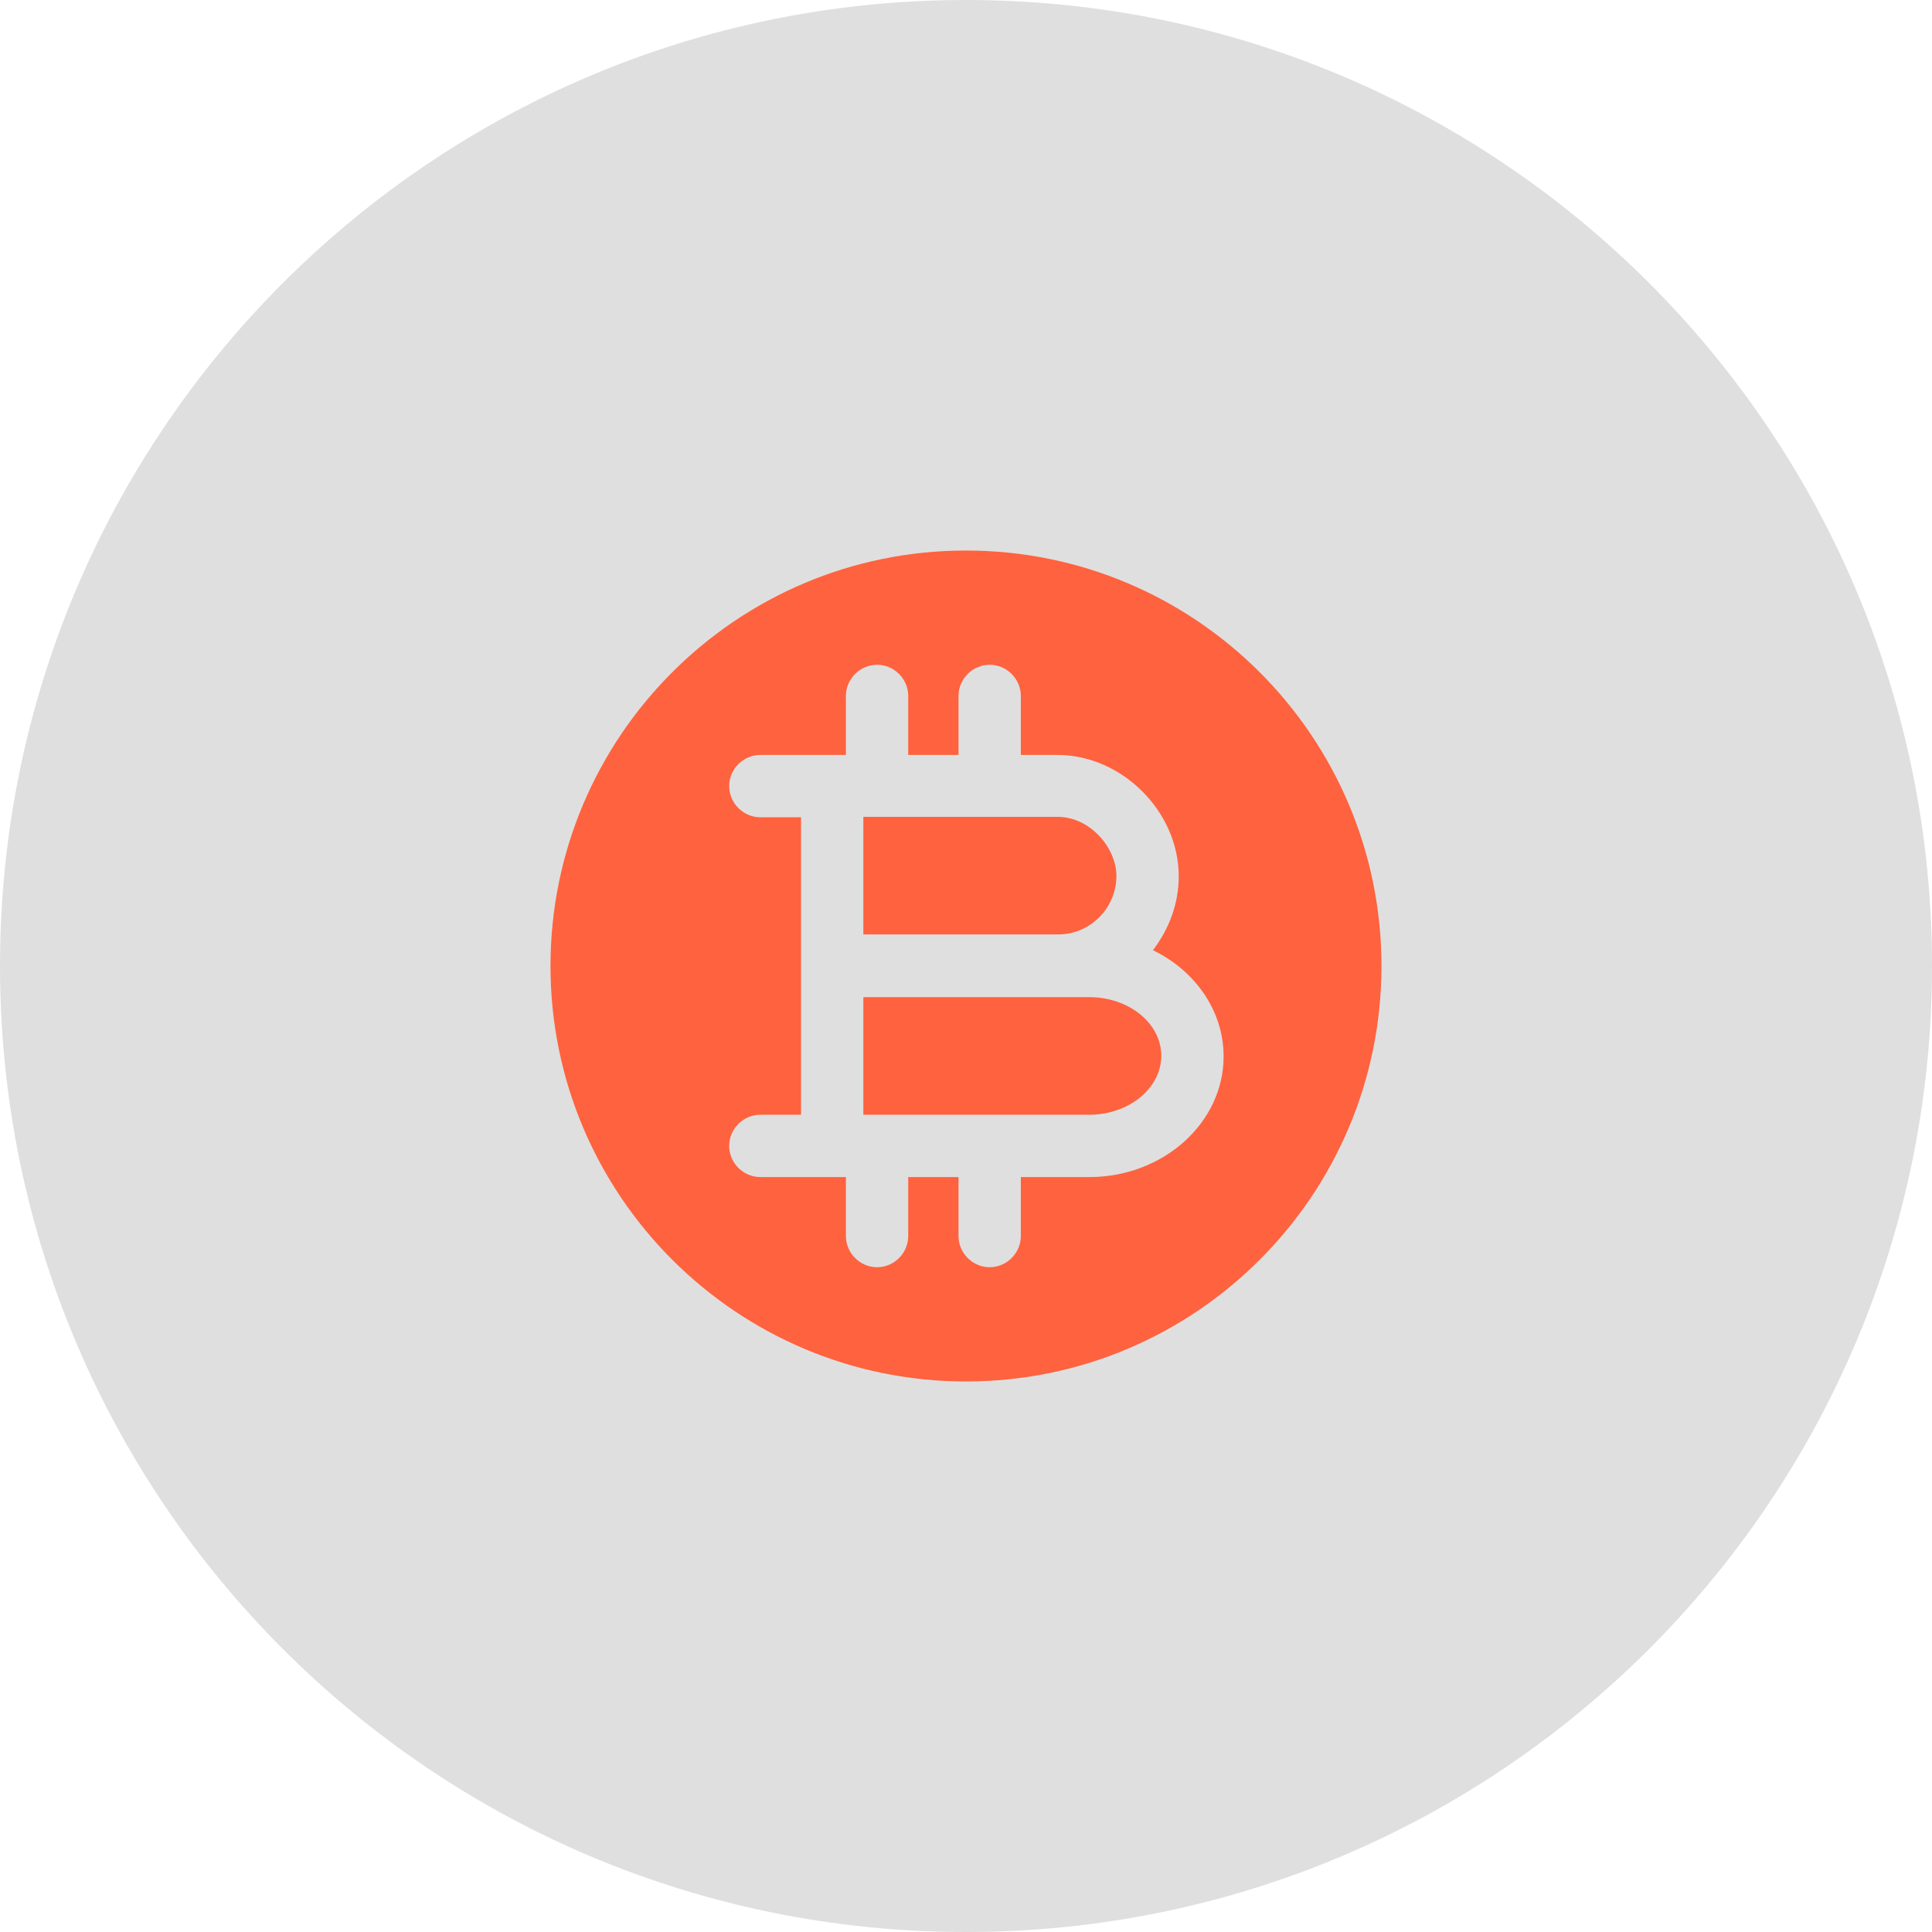
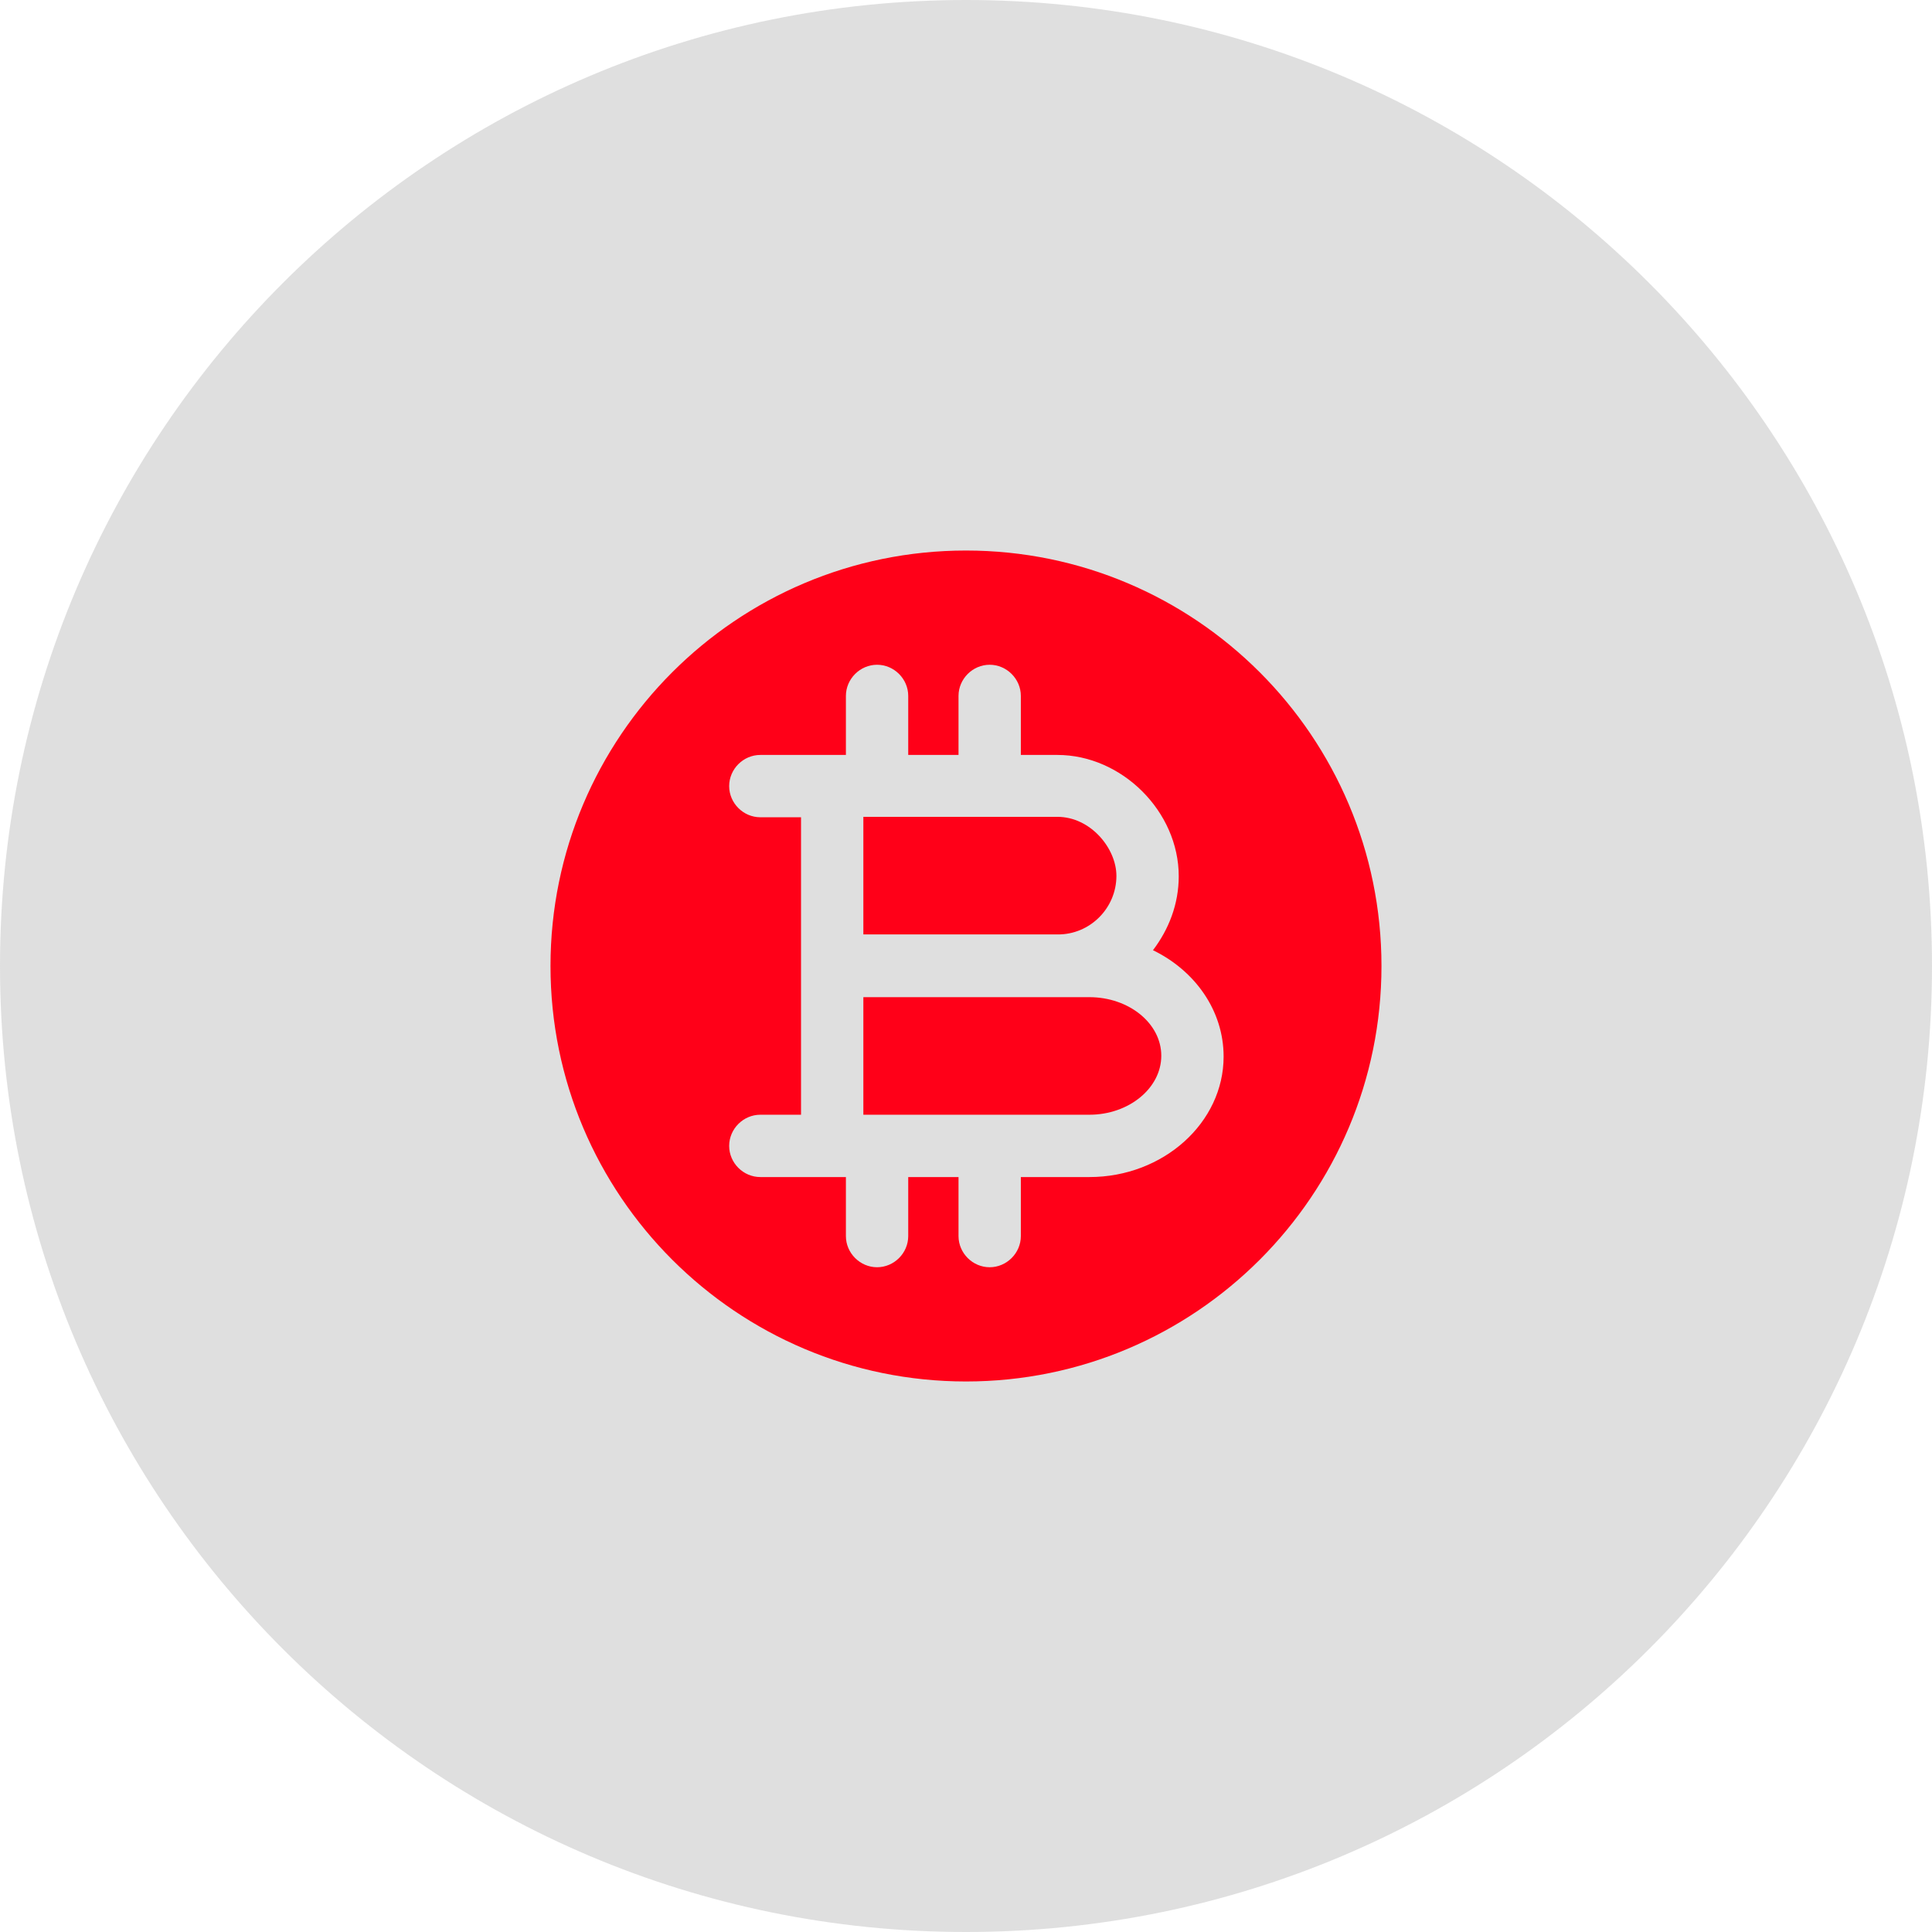
<svg xmlns="http://www.w3.org/2000/svg" width="62" height="62" viewBox="0 0 62 62" fill="none">
  <g filter="url(#filter0_b_100_245)">
    <rect x="62" y="62" width="62" height="62" rx="31" transform="rotate(180 62 62)" fill="#818181" fill-opacity="0.25" />
  </g>
-   <path d="M34.96 32H33.933H27.706V35.773H29.453H34.96C36.227 35.773 37.267 34.92 37.267 33.88C37.267 32.84 36.227 32 34.96 32Z" fill="#ff623e" />
-   <path d="M31 17.667C23.64 17.667 17.666 23.64 17.666 31C17.666 38.36 23.64 44.333 31 44.333C38.36 44.333 44.333 38.36 44.333 31C44.333 23.64 38.36 17.667 31 17.667ZM34.96 37.773H32.76V39.667C32.76 40.213 32.306 40.667 31.76 40.667C31.213 40.667 30.76 40.213 30.76 39.667V37.773H29.453H29.146V39.667C29.146 40.213 28.693 40.667 28.146 40.667C27.6 40.667 27.146 40.213 27.146 39.667V37.773H26.706H24.4C23.853 37.773 23.4 37.32 23.4 36.773C23.4 36.227 23.853 35.773 24.4 35.773H25.706V31V26.227H24.4C23.853 26.227 23.4 25.773 23.4 25.227C23.4 24.68 23.853 24.227 24.4 24.227H26.706H27.146V22.333C27.146 21.787 27.6 21.333 28.146 21.333C28.693 21.333 29.146 21.787 29.146 22.333V24.227H29.453H30.76V22.333C30.76 21.787 31.213 21.333 31.76 21.333C32.306 21.333 32.76 21.787 32.76 22.333V24.227H33.933C36 24.227 37.827 26.04 37.827 28.12C37.827 29.013 37.507 29.827 37 30.493C38.346 31.147 39.267 32.427 39.267 33.907C39.267 36.027 37.333 37.773 34.96 37.773Z" fill="#ff623e" />
-   <path d="M35.827 28.107C35.827 27.227 35 26.213 33.933 26.213H29.453H27.706V29.987H33.933C34.973 30 35.827 29.147 35.827 28.107Z" fill="#ff623e" />
+   <path d="M34.96 32H33.933H27.706V35.773H29.453H34.96C36.227 35.773 37.267 34.92 37.267 33.88C37.267 32.84 36.227 32 34.96 32Z" fill="#ff0018" />
+   <path d="M31 17.667C23.64 17.667 17.666 23.64 17.666 31C17.666 38.36 23.64 44.333 31 44.333C38.36 44.333 44.333 38.36 44.333 31C44.333 23.64 38.36 17.667 31 17.667ZM34.96 37.773H32.76V39.667C32.76 40.213 32.306 40.667 31.76 40.667C31.213 40.667 30.76 40.213 30.76 39.667V37.773H29.453H29.146V39.667C29.146 40.213 28.693 40.667 28.146 40.667C27.6 40.667 27.146 40.213 27.146 39.667V37.773H26.706H24.4C23.853 37.773 23.4 37.32 23.4 36.773C23.4 36.227 23.853 35.773 24.4 35.773H25.706V31V26.227H24.4C23.853 26.227 23.4 25.773 23.4 25.227C23.4 24.68 23.853 24.227 24.4 24.227H26.706H27.146V22.333C27.146 21.787 27.6 21.333 28.146 21.333C28.693 21.333 29.146 21.787 29.146 22.333V24.227H29.453H30.76V22.333C30.76 21.787 31.213 21.333 31.76 21.333C32.306 21.333 32.76 21.787 32.76 22.333V24.227H33.933C36 24.227 37.827 26.04 37.827 28.12C37.827 29.013 37.507 29.827 37 30.493C38.346 31.147 39.267 32.427 39.267 33.907C39.267 36.027 37.333 37.773 34.96 37.773Z" fill="#ff0018" />
+   <path d="M35.827 28.107C35.827 27.227 35 26.213 33.933 26.213H29.453H27.706V29.987H33.933C34.973 30 35.827 29.147 35.827 28.107Z" fill="#ff0018" />
  <defs>
    <filter id="filter0_b_100_245" x="-25" y="-25" width="112" height="112" filterUnits="userSpaceOnUse" color-interpolation-filters="sRGB">
      <feFlood flood-opacity="0" result="BackgroundImageFix" />
      <feGaussianBlur in="BackgroundImageFix" stdDeviation="12.5" />
      <feComposite in2="SourceAlpha" operator="in" result="effect1_backgroundBlur_100_245" />
      <feBlend mode="normal" in="SourceGraphic" in2="effect1_backgroundBlur_100_245" result="shape" />
    </filter>
  </defs>
</svg>
